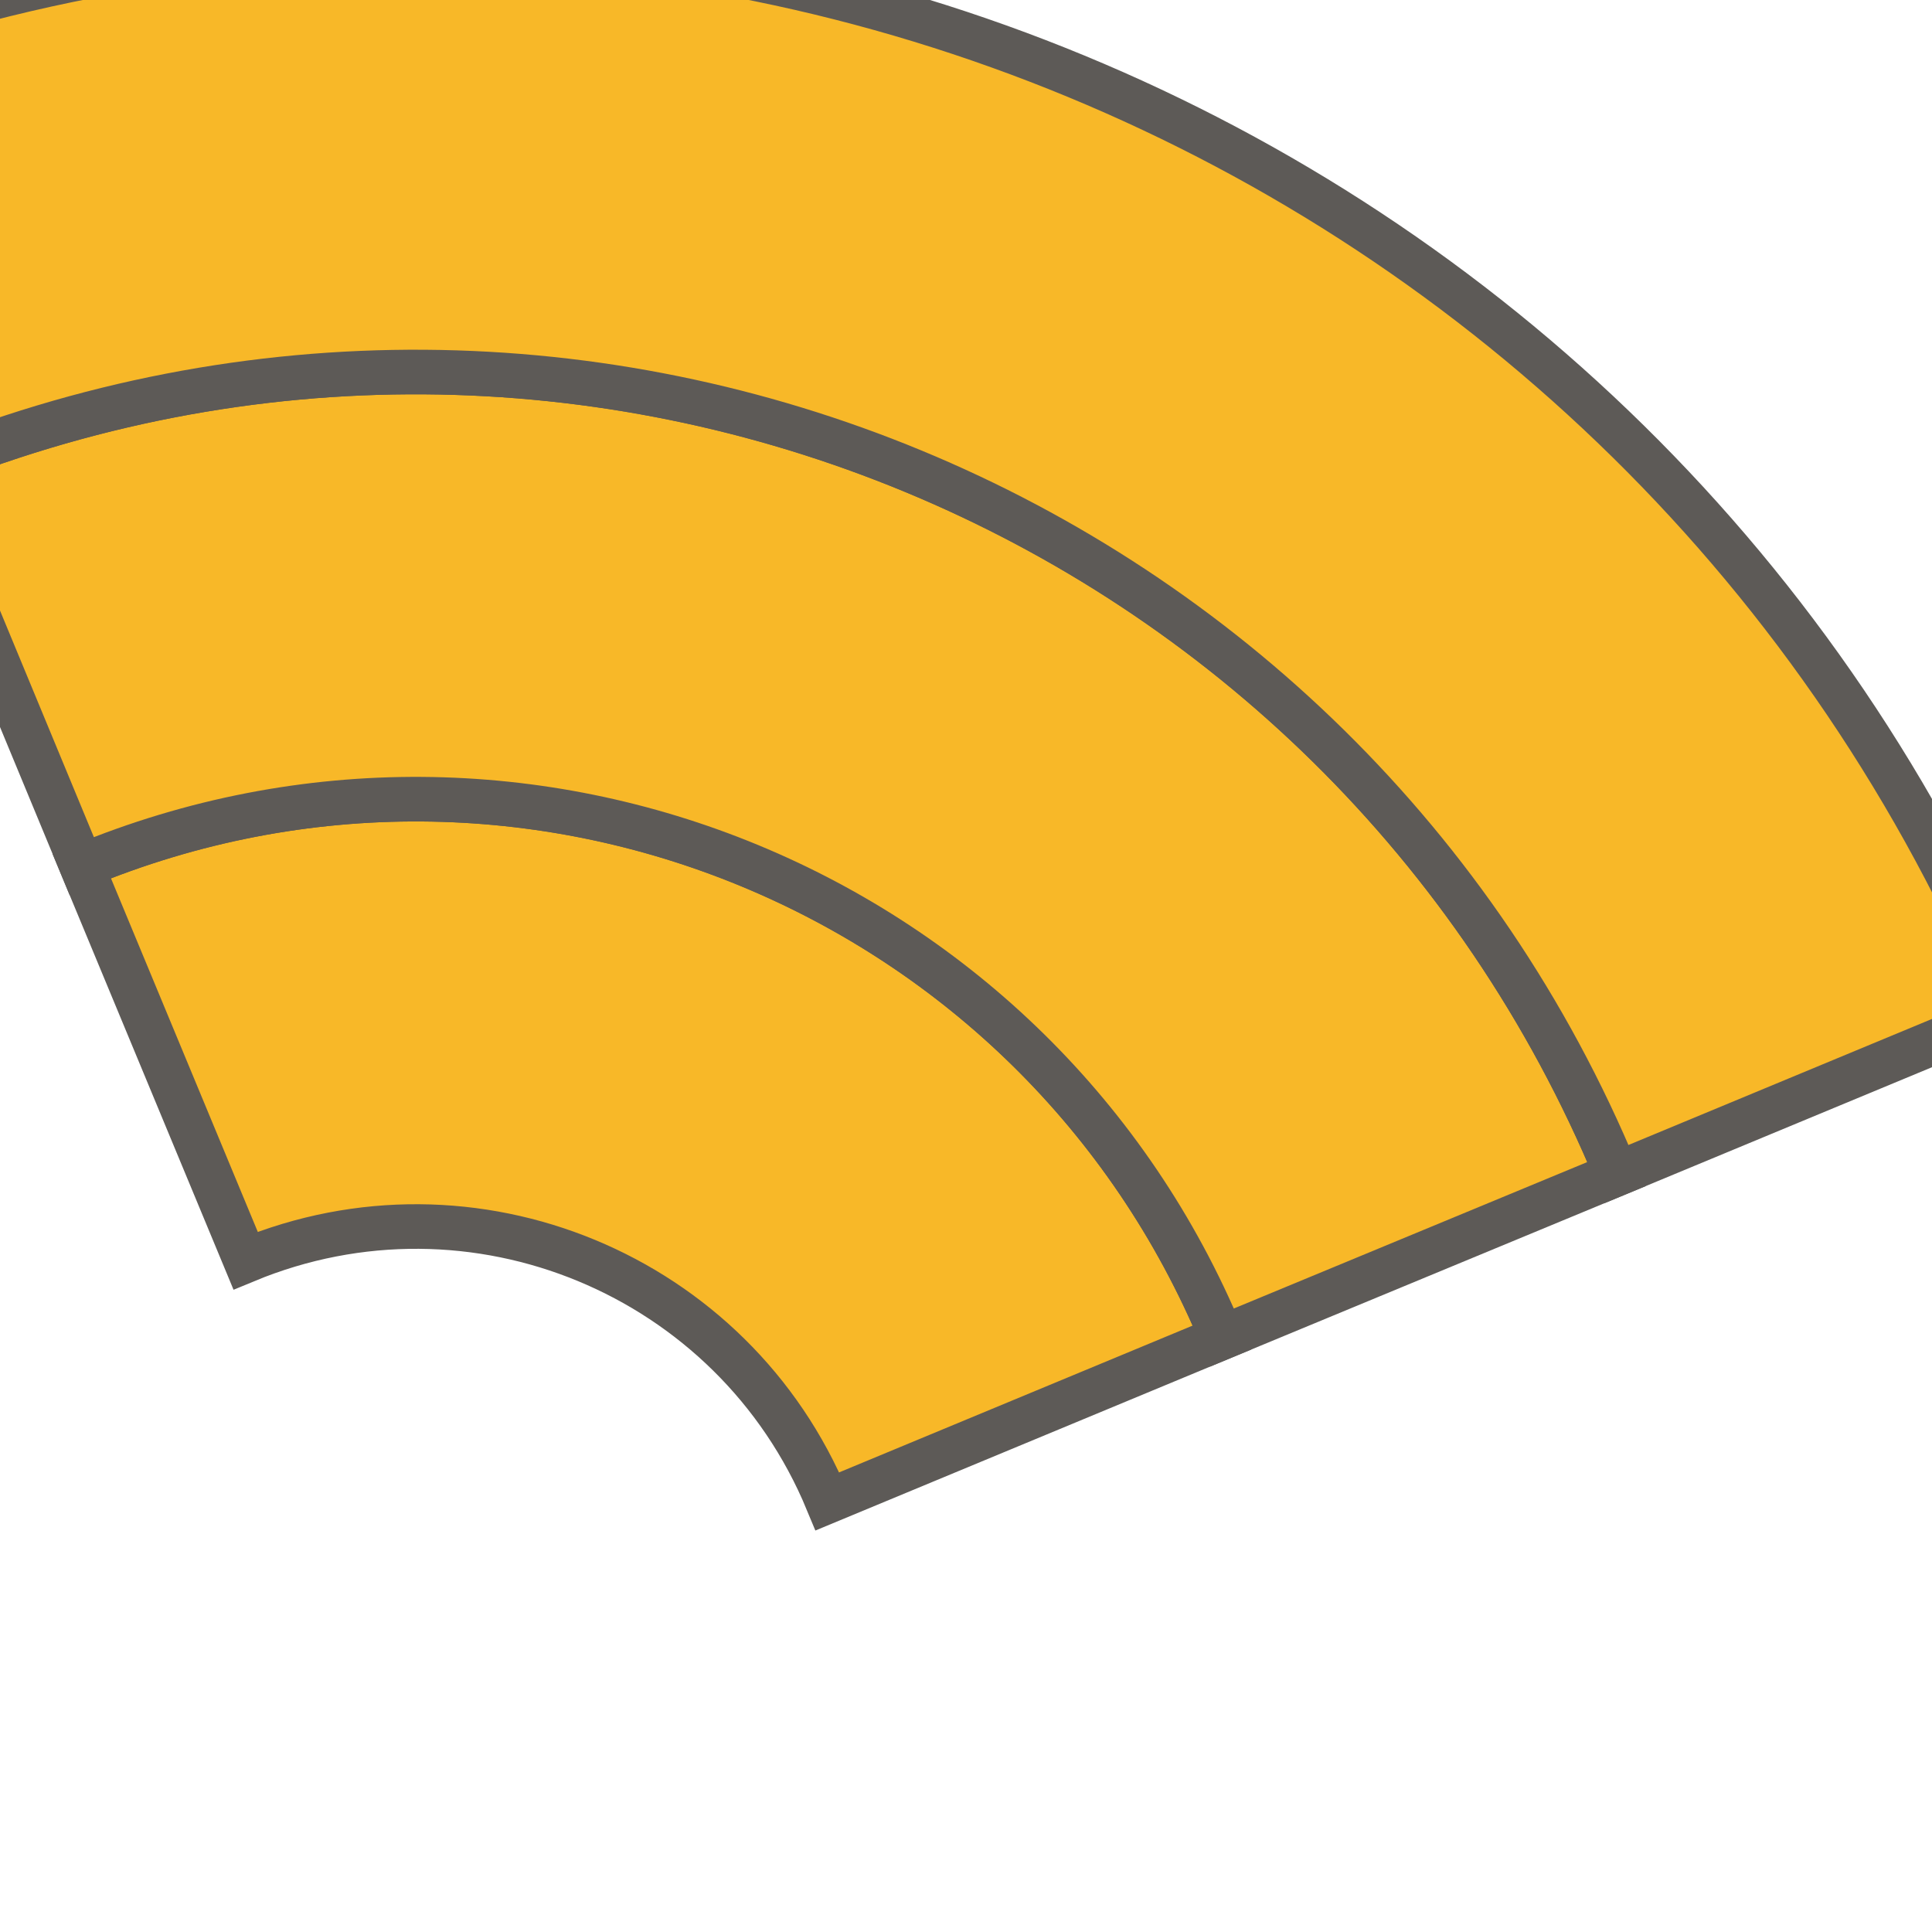
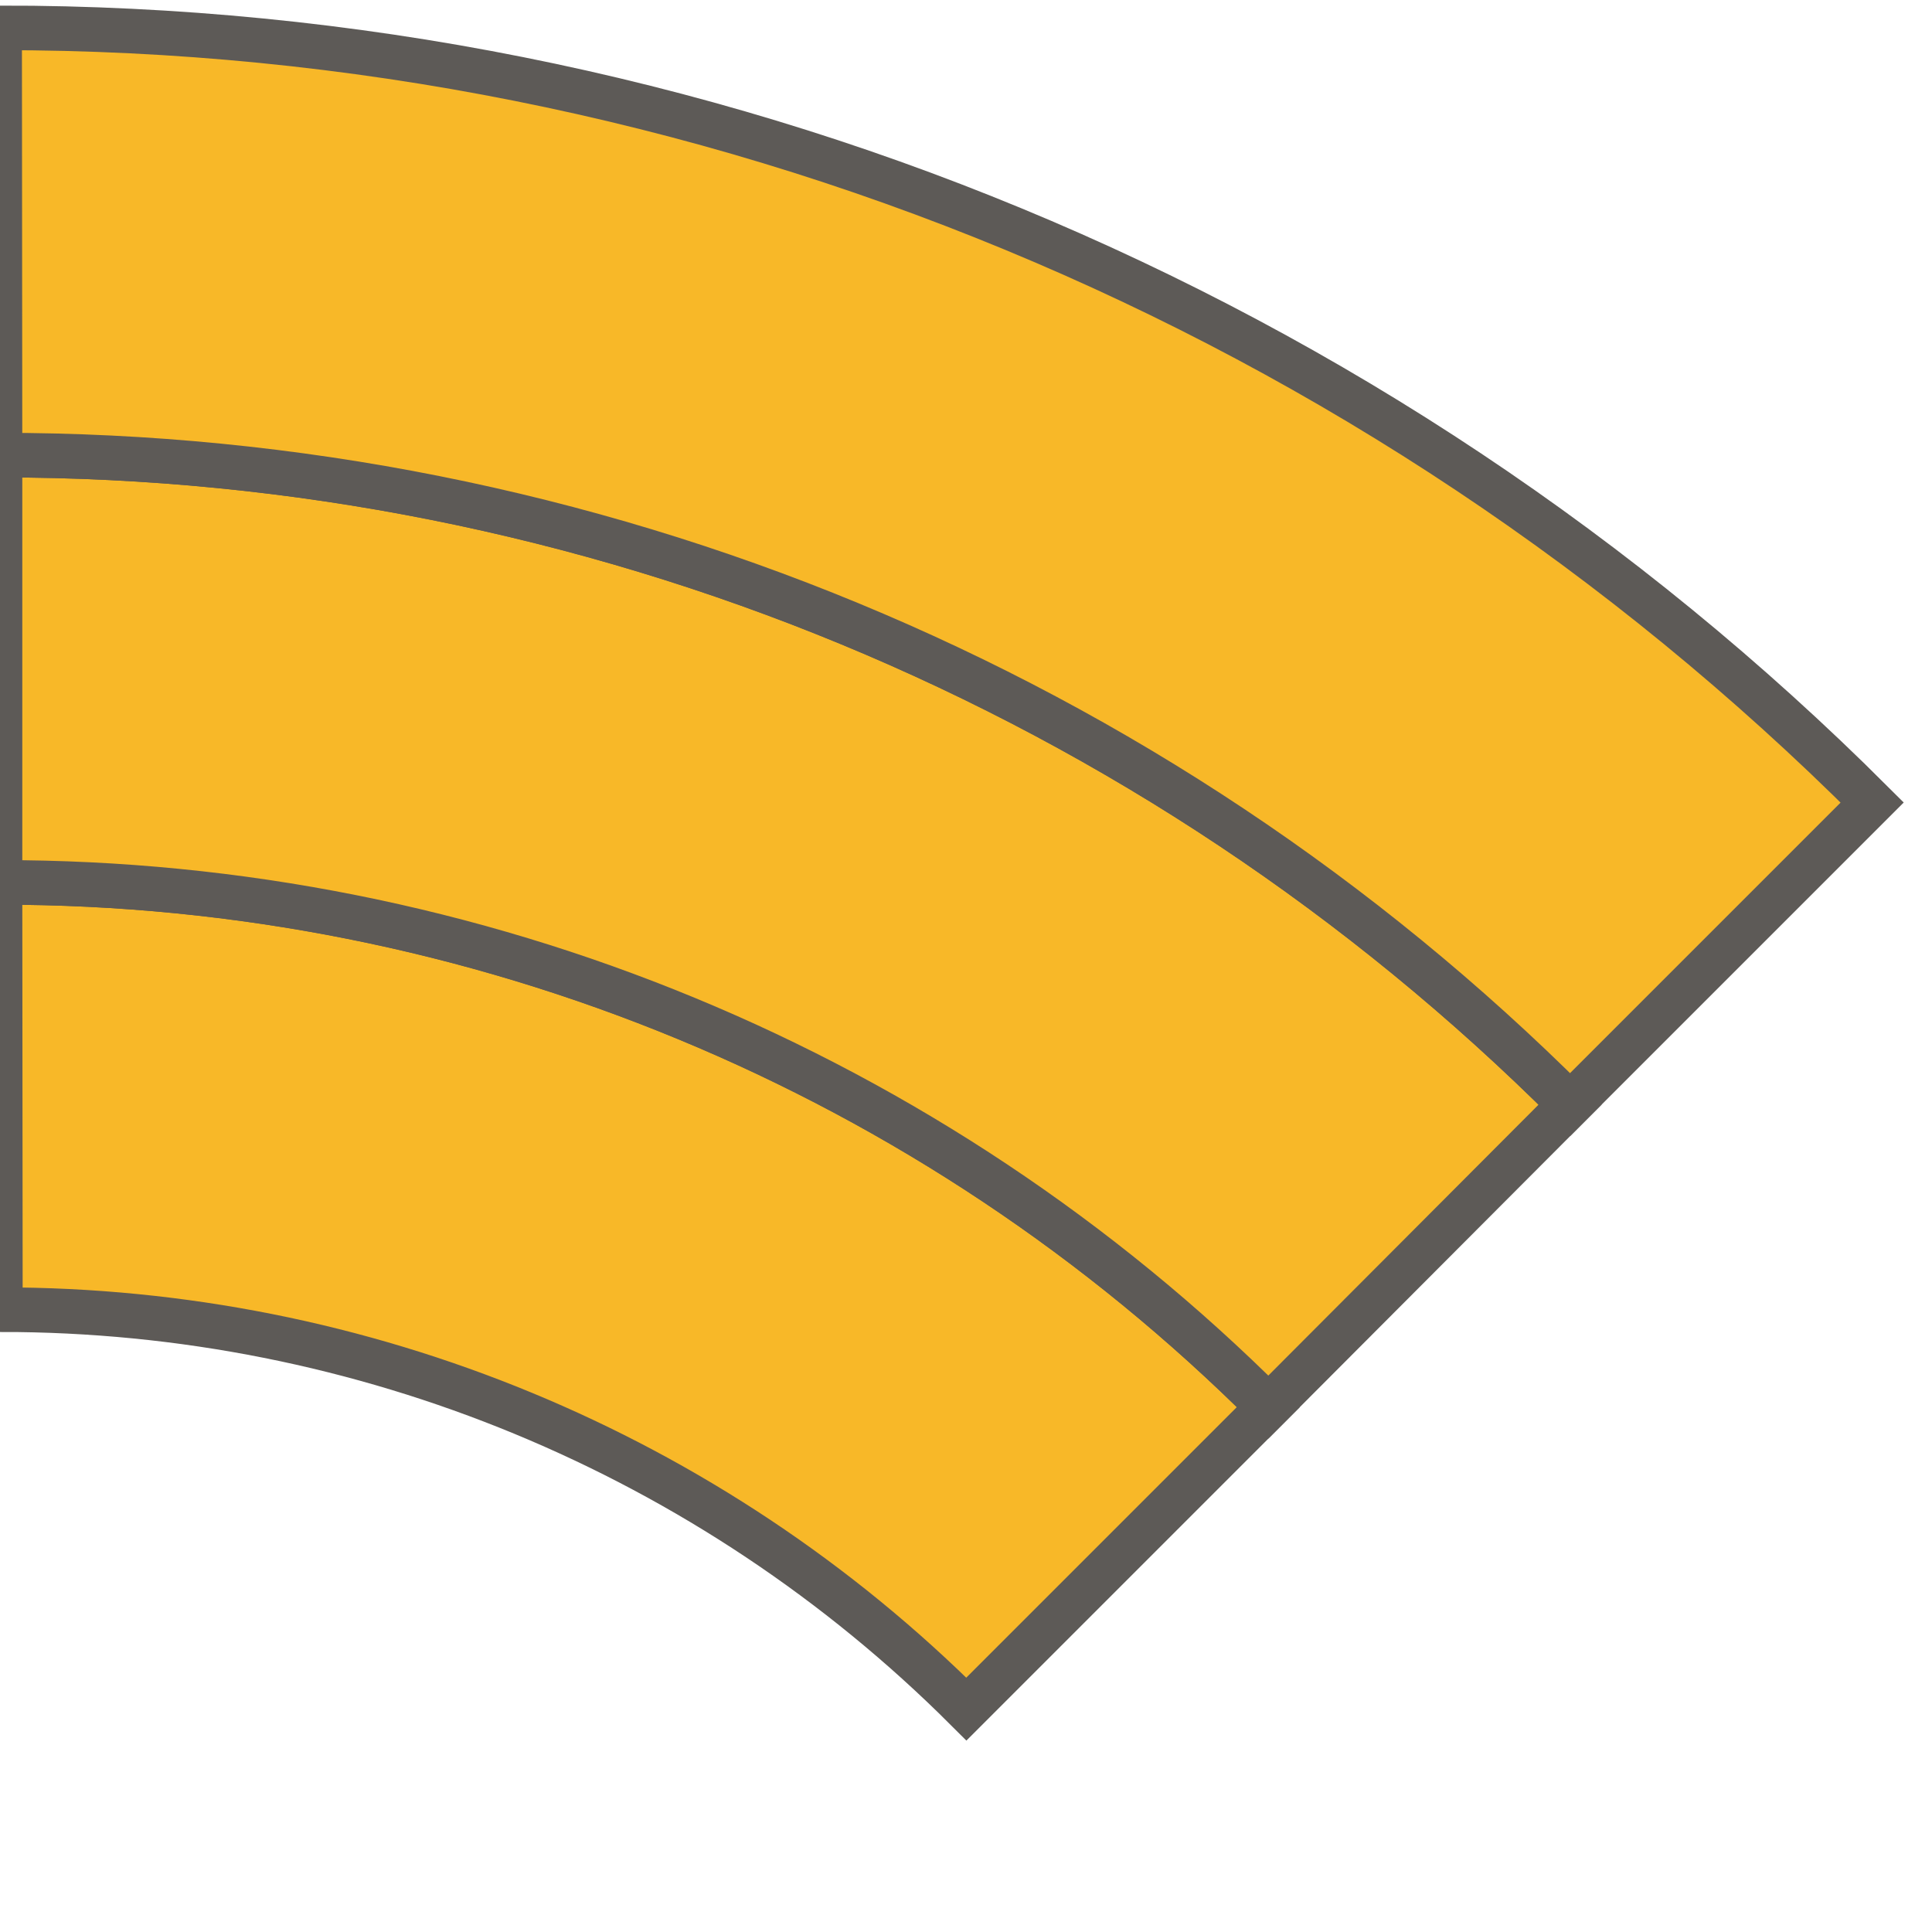
<svg xmlns="http://www.w3.org/2000/svg" width="52" height="52" viewBox="-26.0 -26.0 52 52">
  <clipPath id="vb">
    <rect x="-26.0" y="-26.0" width="52" height="52" />
  </clipPath>
  <g clip-path="url(#vb)">
-     <path d="M -19.39 7.93 A 11.98 11.98 0 0 1 -3.73 14.41 L 6.89 10.00 A 23.48 23.48 0 0 0 -23.80 -2.69 Z" fill="#f8b828" stroke="#5d5a57" stroke-width="1.2" />
-     <path d="M -23.80 -2.69 A 23.48 23.48 0 0 1 6.89 10.00 L 17.51 5.60 A 34.98 34.98 0 0 0 -28.20 -13.31 Z" fill="#f8b828" stroke="#5d5a57" stroke-width="1.2" />
-     <path d="M -28.20 -13.31 A 34.98 34.98 0 0 1 17.51 5.60 L 28.13 1.19 A 46.48 46.48 0 0 0 -32.61 -23.93 Z" fill="#f8b828" stroke="#5d5a57" stroke-width="1.2" />
+     <path d="M -25.99 9.25 A 36.75 36.75 0 0 1 0.01 20.00 L 8.14 11.87 A 48.25 48.25 0 0 0 -26.00 -2.25 Z" fill="#f8b828" stroke="#5d5a57" stroke-width="1.2" />
+     <path d="M -26.00 -2.25 A 48.25 48.25 0 0 1 8.14 11.87 L 16.26 3.73 A 59.75 59.75 0 0 0 -26.00 -13.75 Z" fill="#f8b828" stroke="#5d5a57" stroke-width="1.2" />
+     <path d="M -26.00 -13.75 A 59.75 59.75 0 0 1 16.26 3.73 L 24.39 -4.40 A 71.25 71.25 0 0 0 -26.01 -25.25 Z" fill="#f8b828" stroke="#5d5a57" stroke-width="1.2" />
  </g>
</svg>
